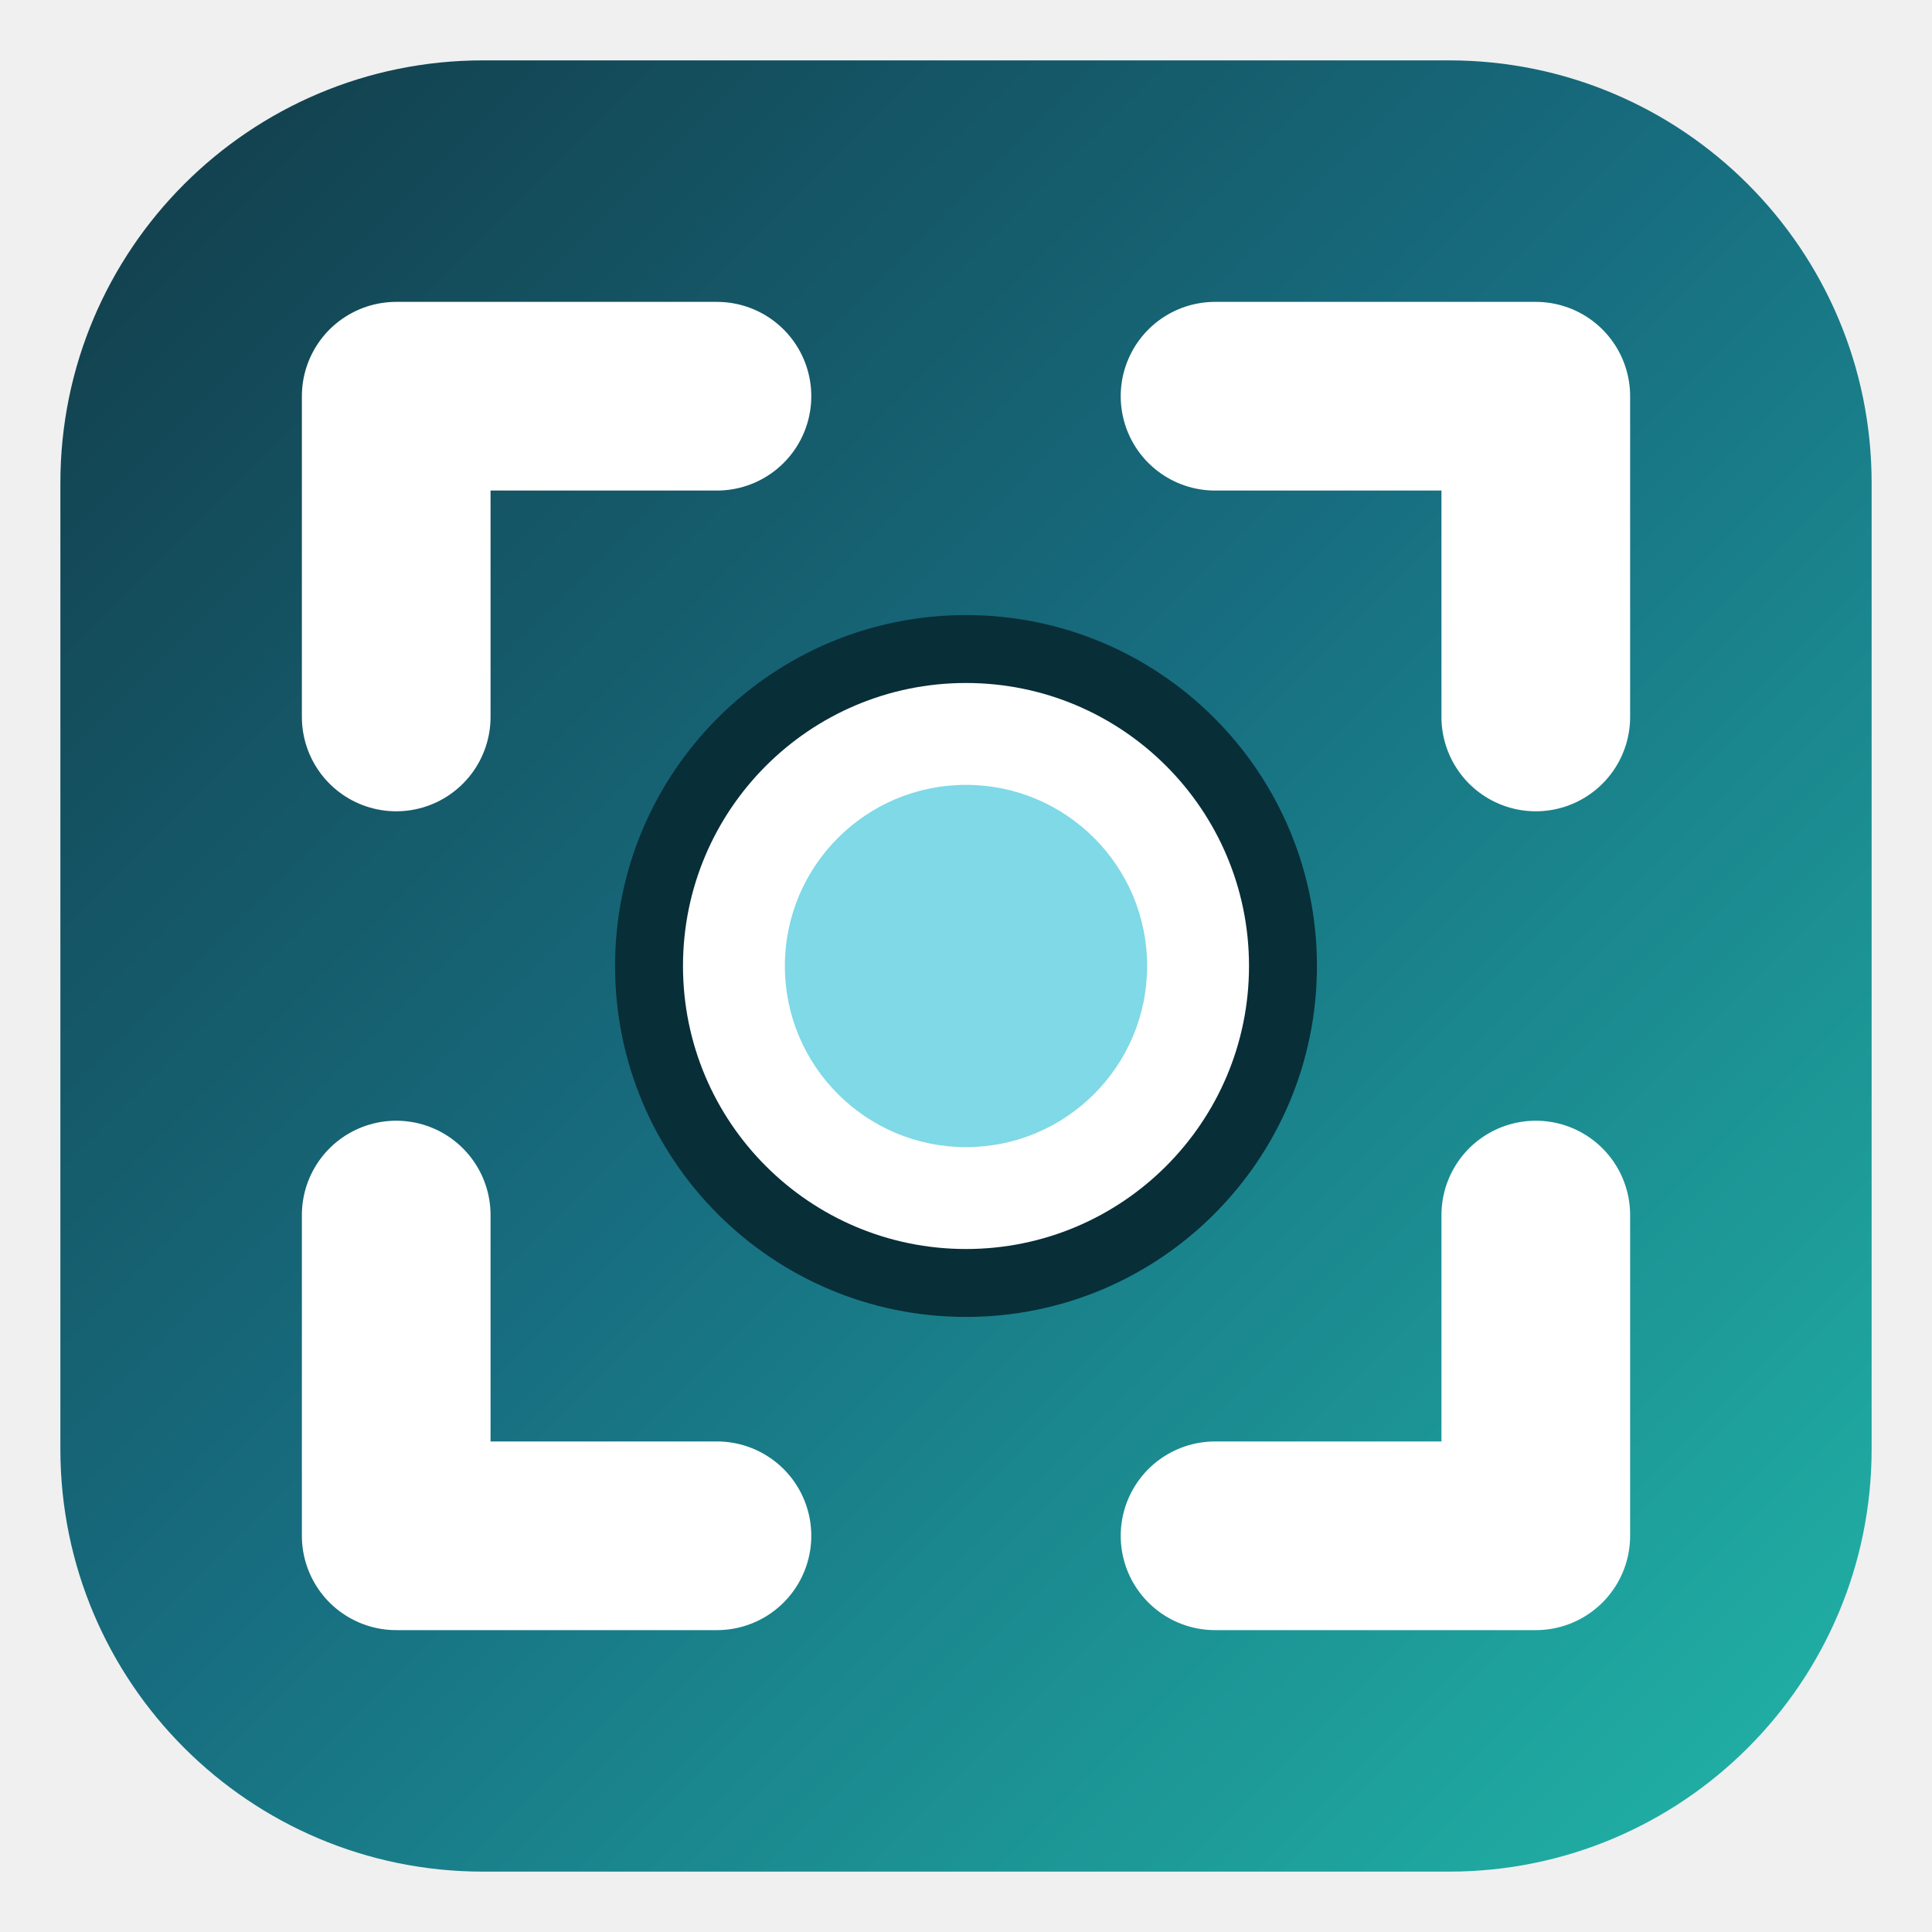
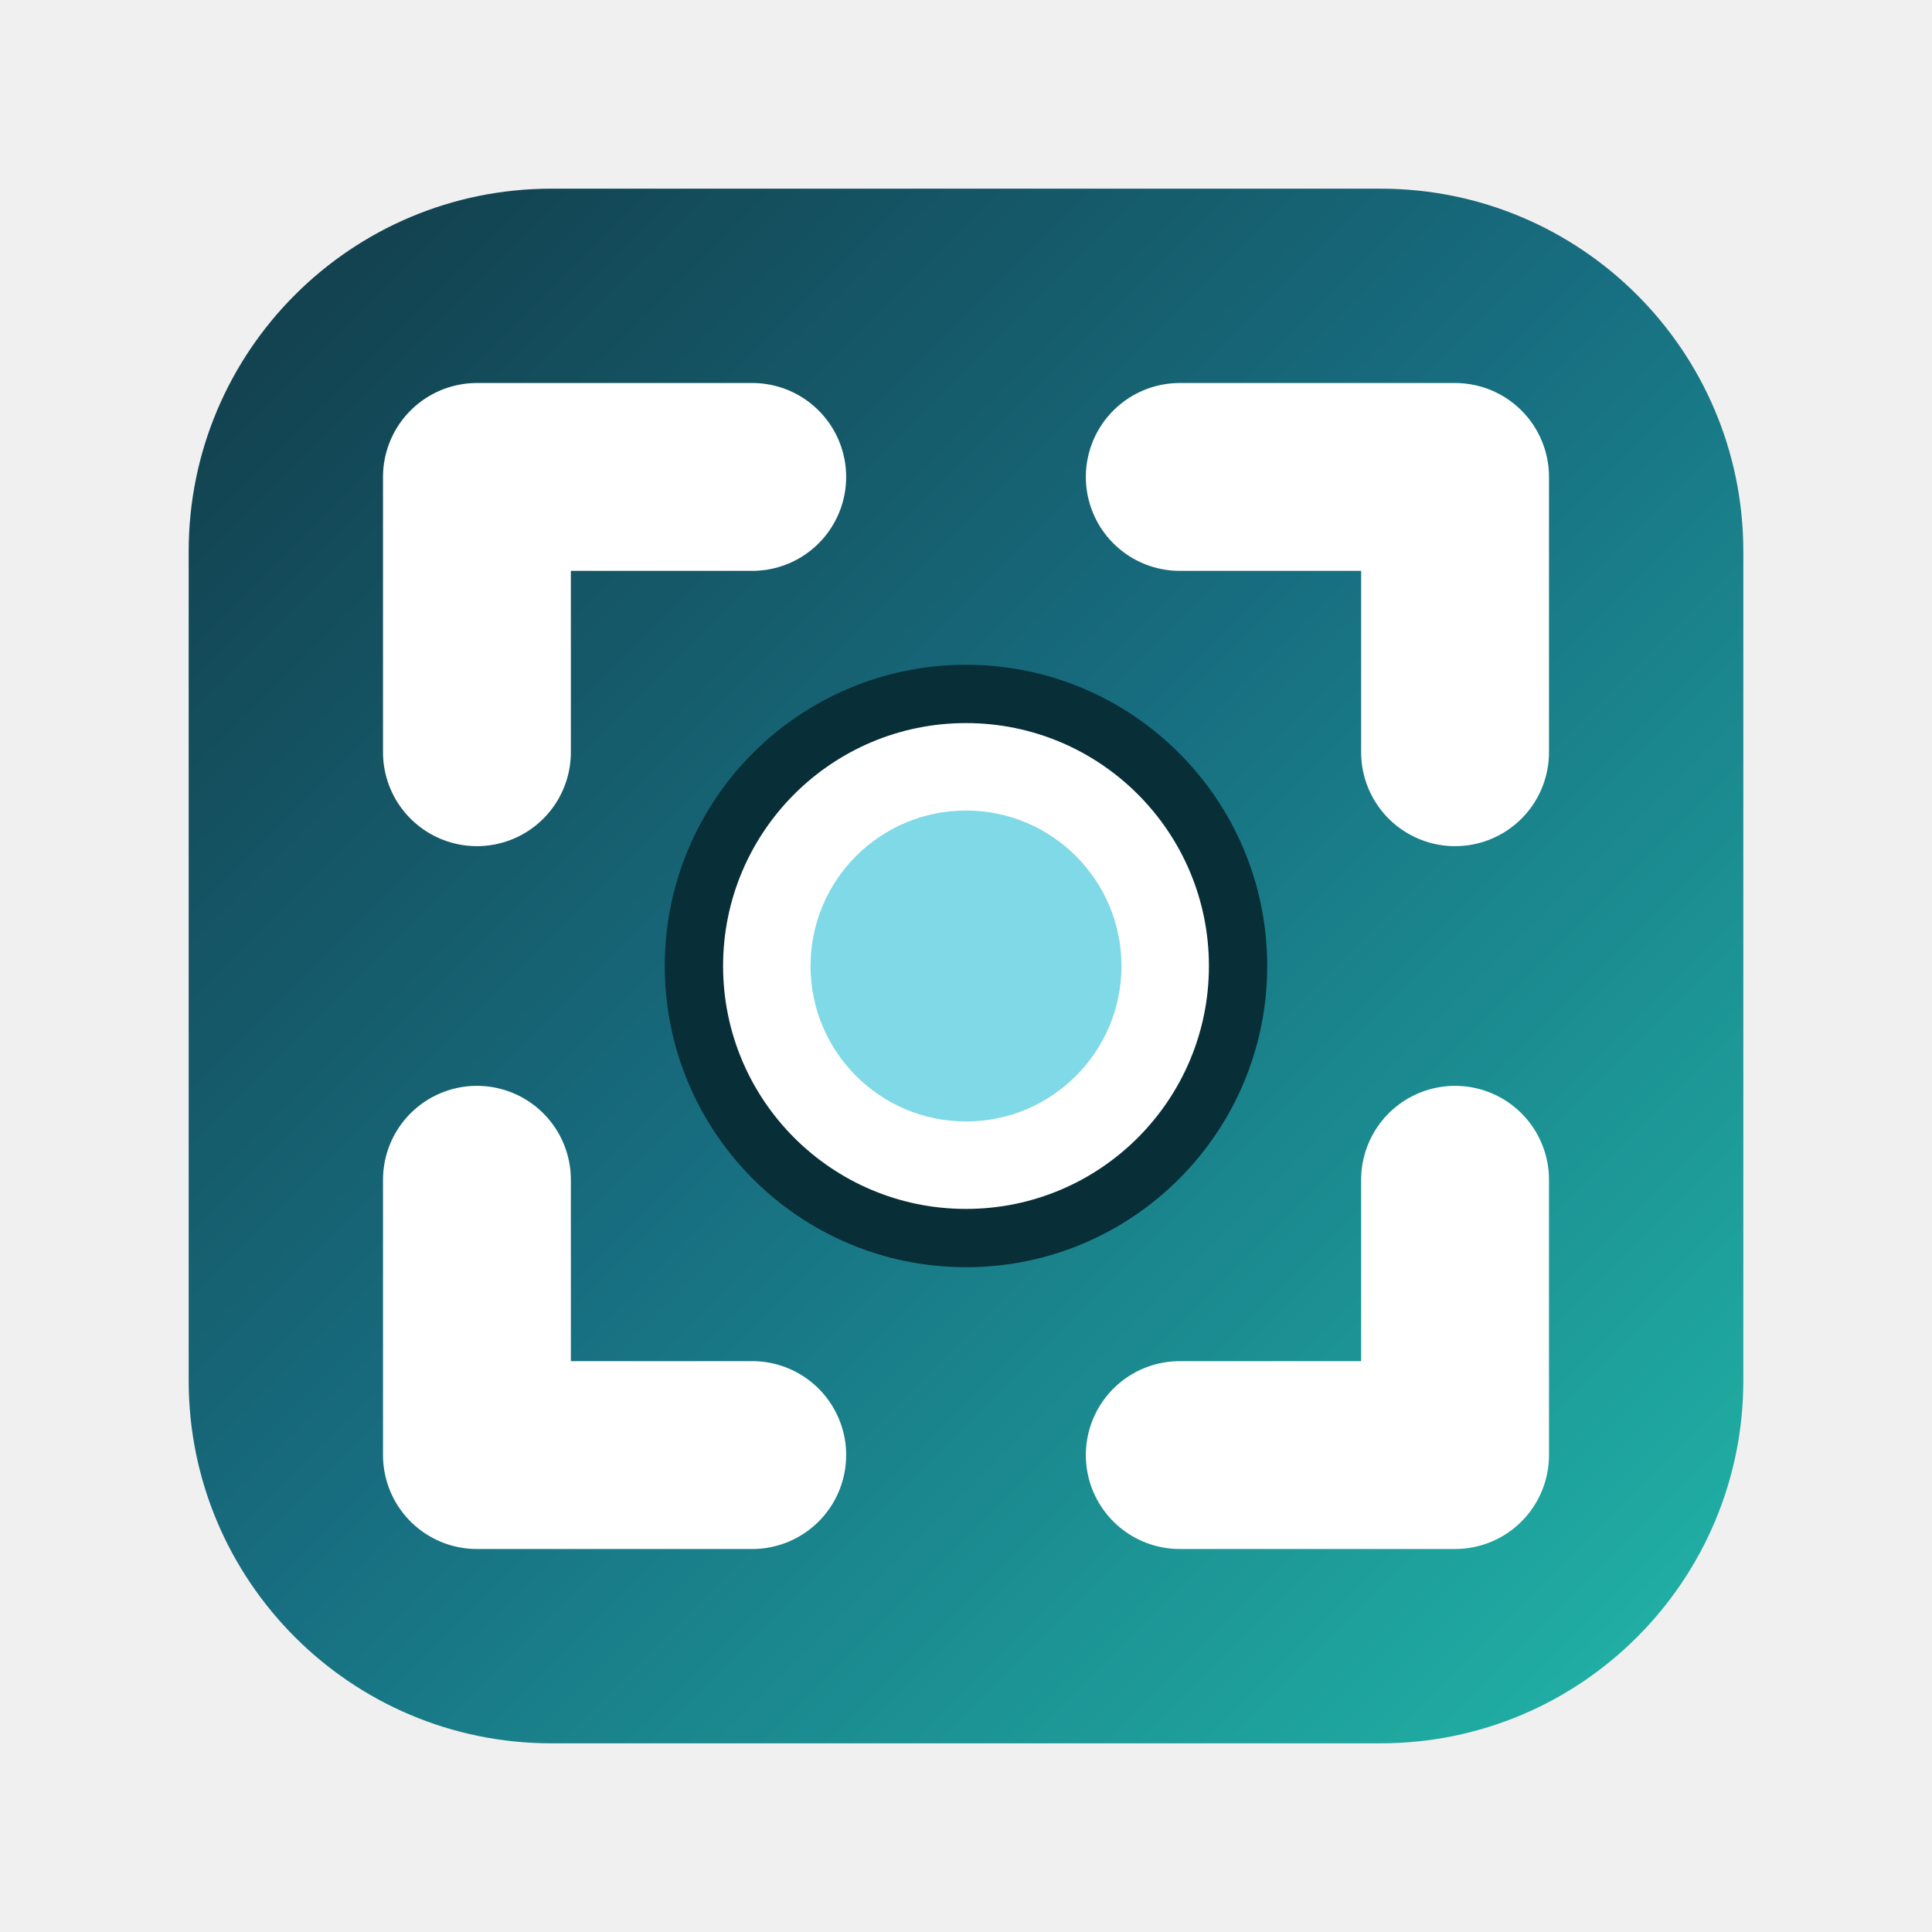
<svg xmlns="http://www.w3.org/2000/svg" viewBox="0 0 1024 1024">
  <defs>
    <linearGradient id="bg" x1="0%" y1="0%" x2="100%" y2="100%">
      <stop offset="0%" stop-color="#123B48" />
      <stop offset="48%" stop-color="#176E80" />
      <stop offset="100%" stop-color="#21B6A8" />
    </linearGradient>
  </defs>
-   <rect x="32" y="32" width="960" height="960" rx="224" fill="url(#bg)" />
-   <g stroke="#FFFFFF" stroke-width="100" stroke-linecap="round" stroke-linejoin="round" fill="none">
-     <path d="M 210 380 L 210 210 L 380 210" />
-     <path d="M 814 380 L 814 210 L 644 210" />
-     <path d="M 210 644 L 210 814 L 380 814" />
-     <path d="M 814 644 L 814 814 L 644 814" />
+   <g transform="matrix(0.858333 0 0 0.858333 72.5333 72.5333)">
+     <rect x="32" y="32" width="960" height="960" rx="224" fill="url(#bg)" />
+     <g stroke="#FFFFFF" stroke-width="116" stroke-linecap="round" stroke-linejoin="round" fill="none">
+       <path d="M 210 380 L 210 210 L 380 210" />
+       <path d="M 814 380 L 814 210 L 644 210" />
+       <path d="M 210 644 L 210 814 L 380 814" />
+       <path d="M 814 644 L 814 814 L 644 814" />
+     </g>
+     <circle cx="512" cy="512" r="186" fill="#082E38" />
+     <circle cx="512" cy="512" r="150" fill="#FFFFFF" />
+     <circle cx="512" cy="512" r="96" fill="#7FD9E6" />
  </g>
-   <circle cx="512" cy="512" r="186" fill="#082E38" />
-   <circle cx="512" cy="512" r="150" fill="#FFFFFF" />
-   <circle cx="512" cy="512" r="96" fill="#7FD9E6" />
</svg>
